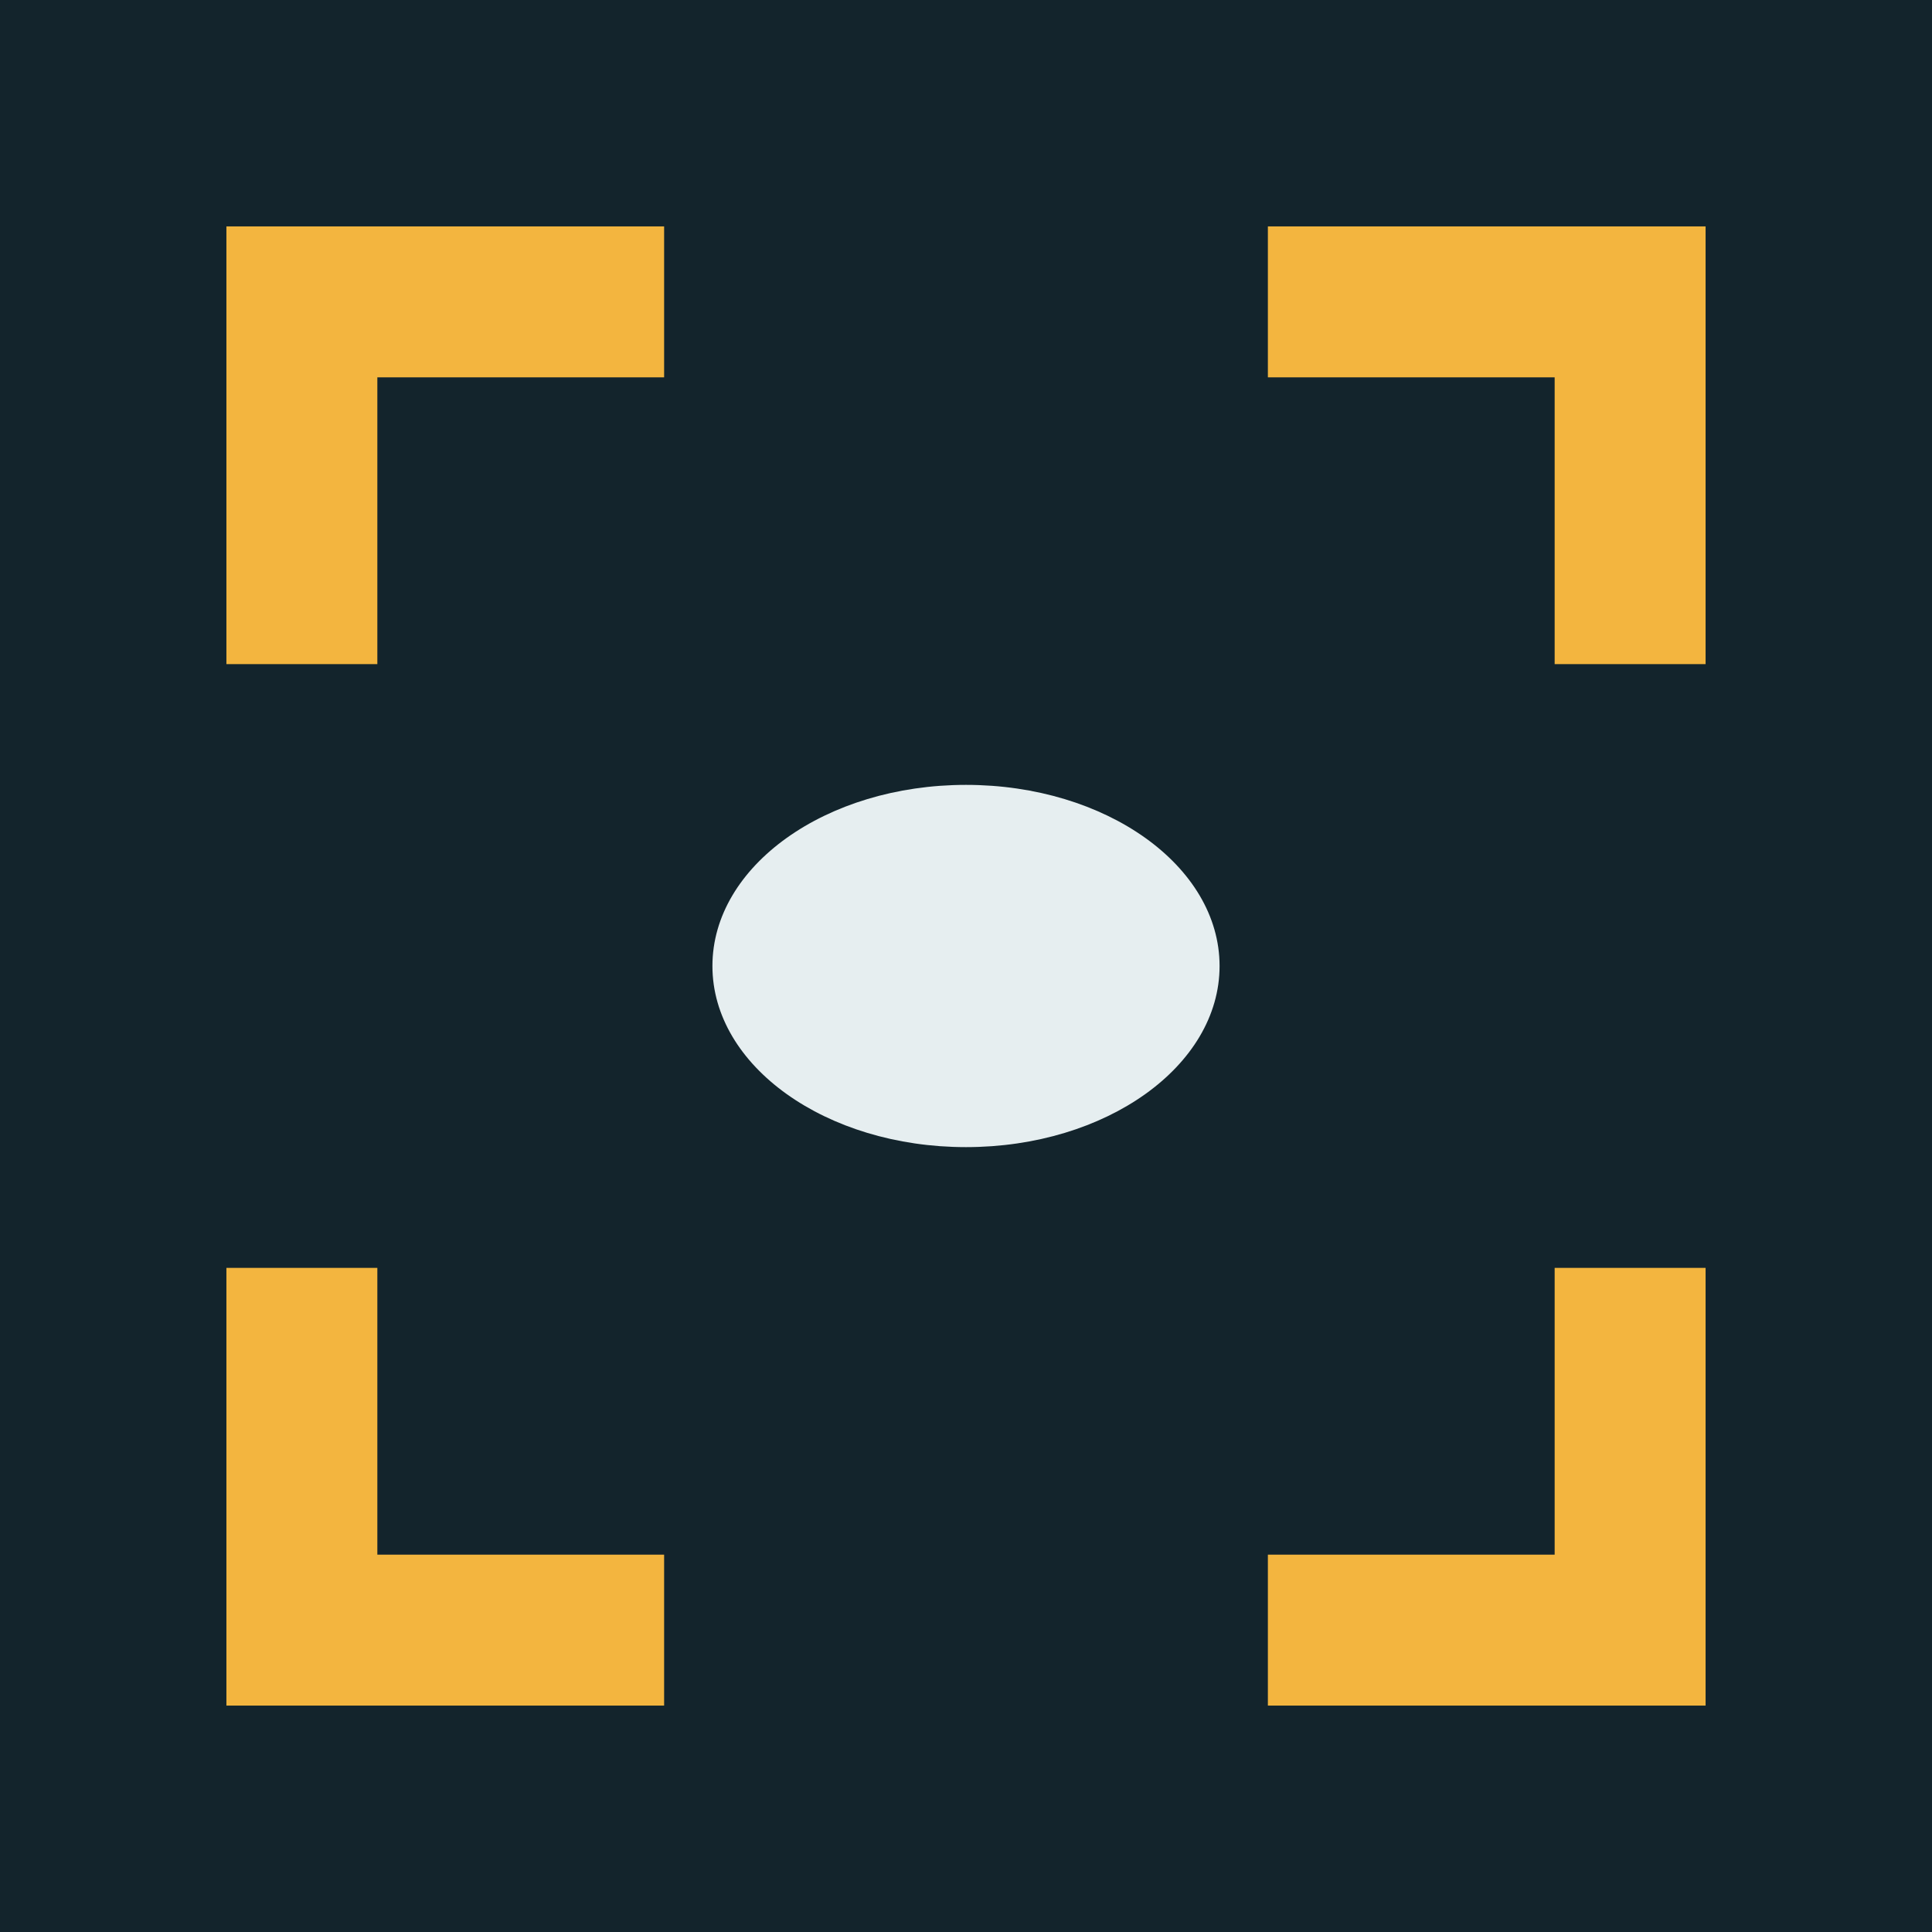
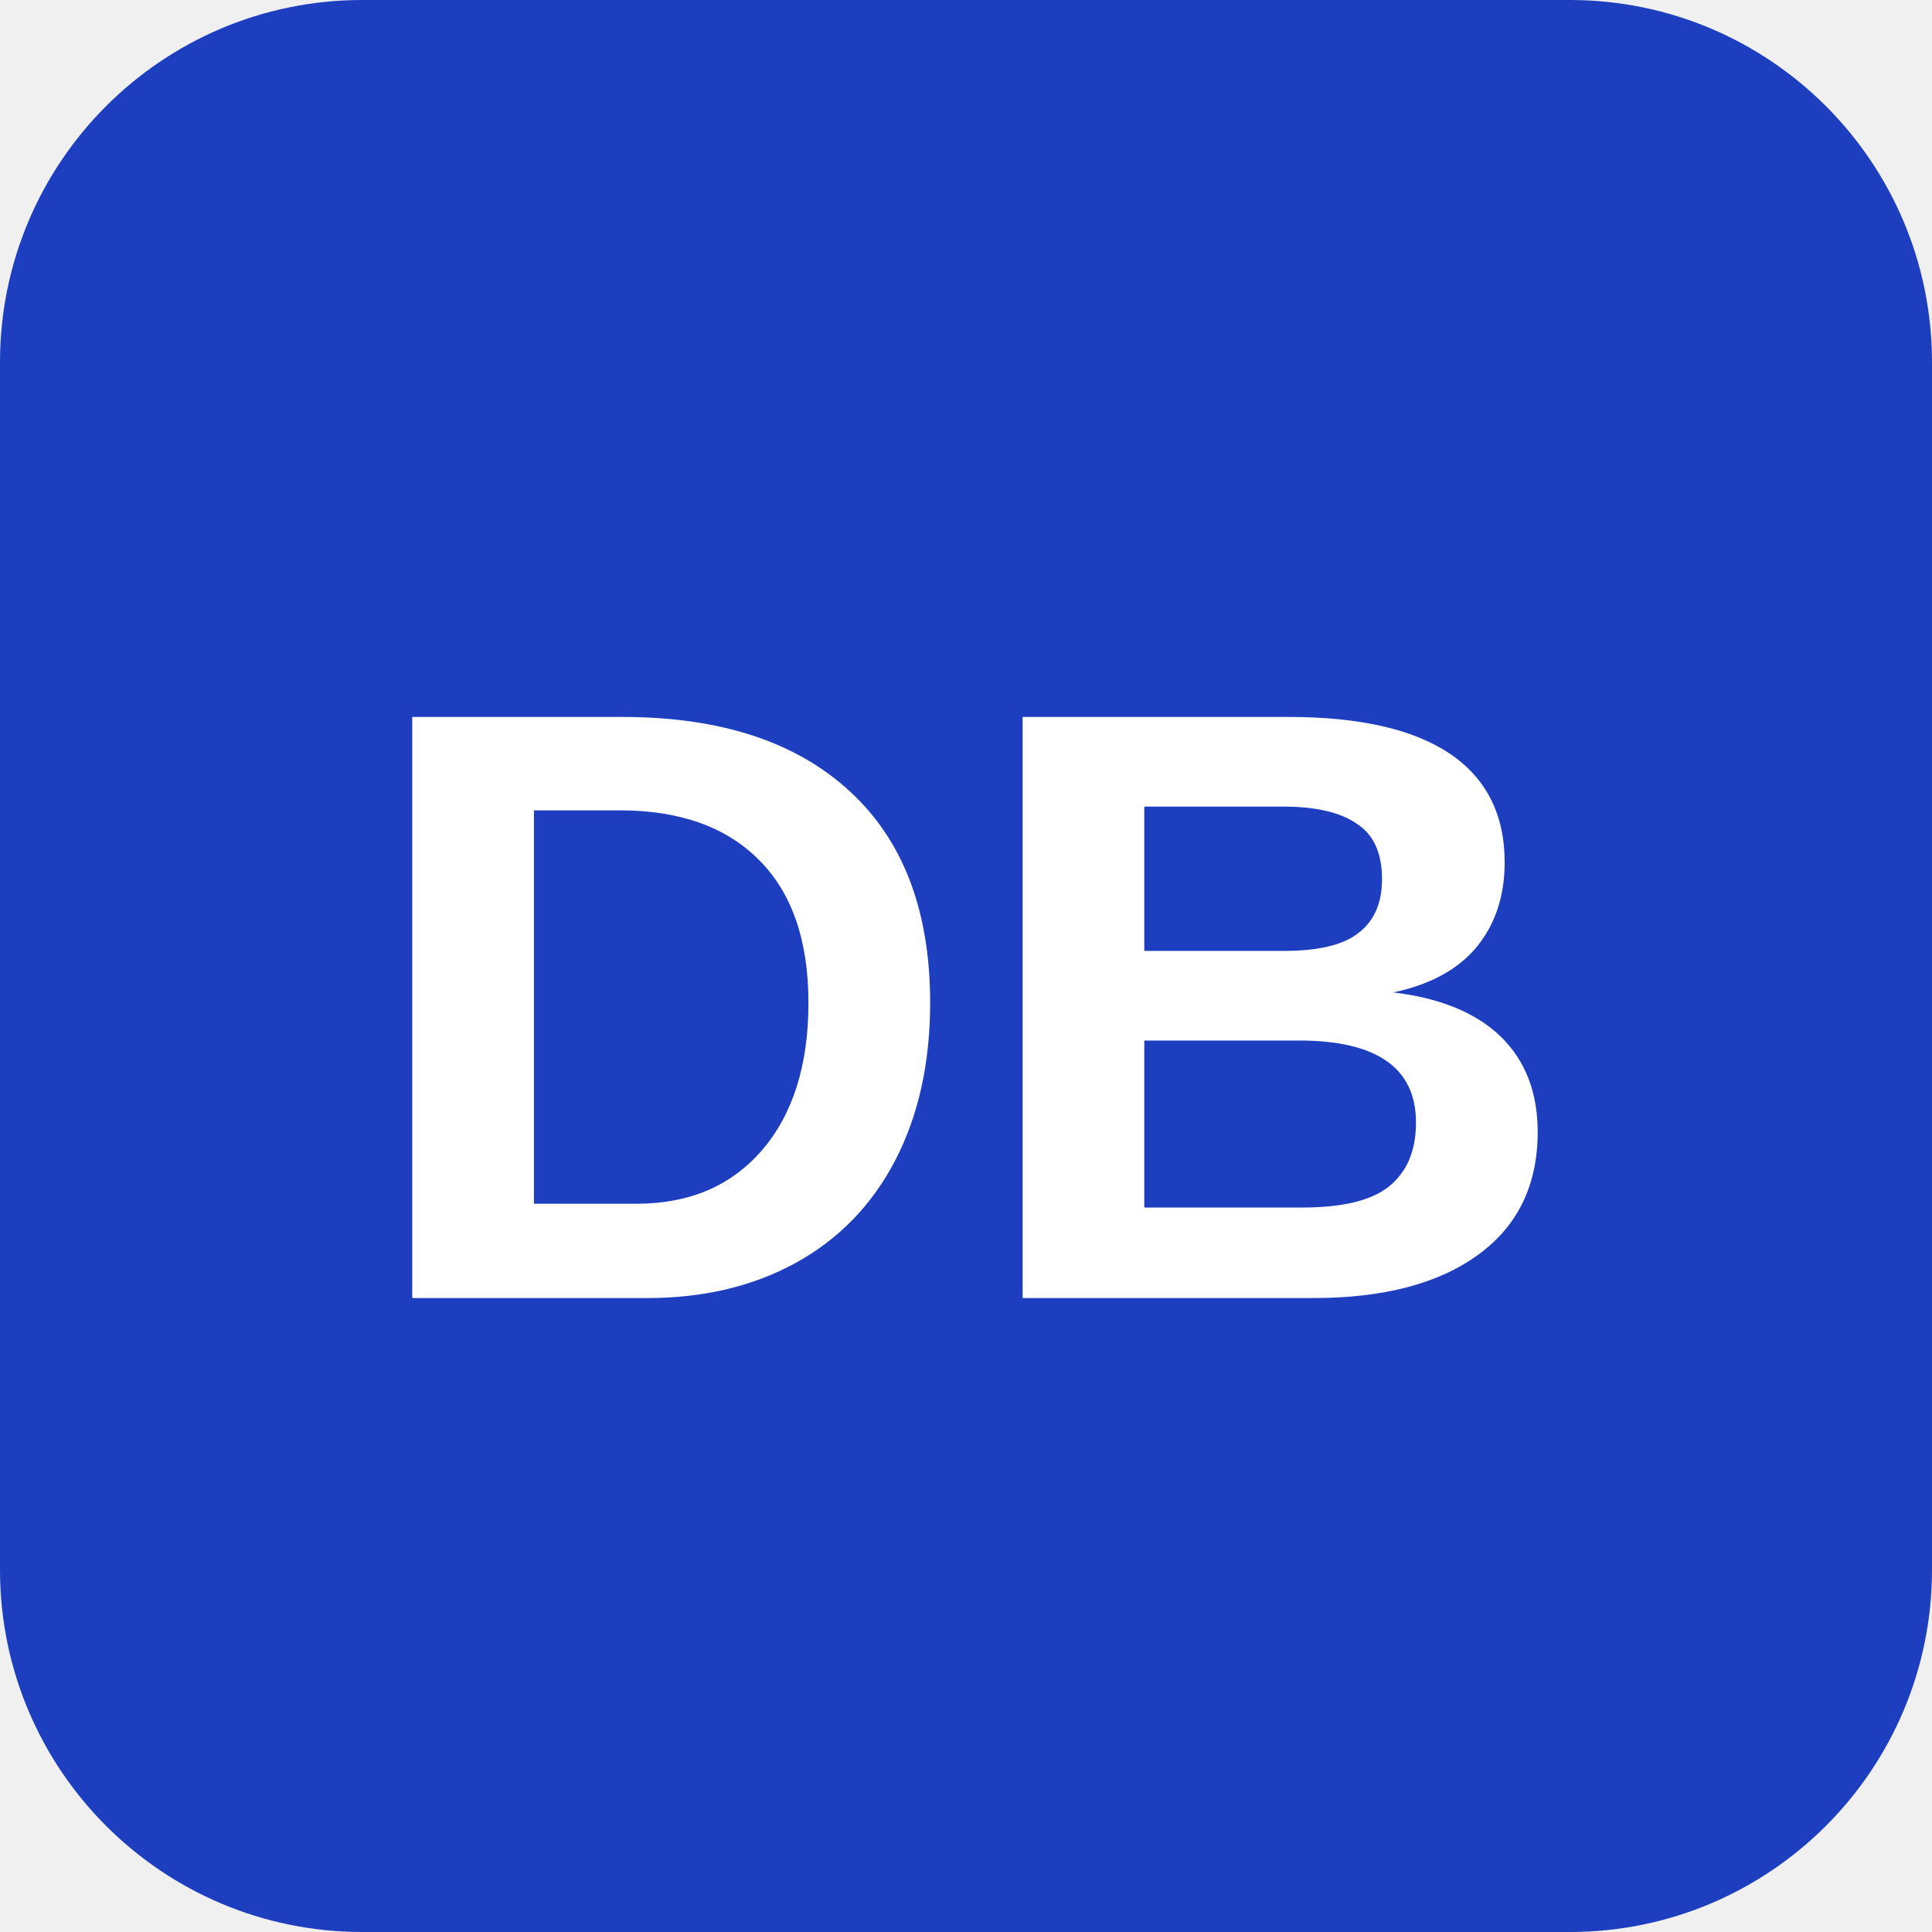
<svg xmlns="http://www.w3.org/2000/svg" viewBox="0 0 32 32">
-   <rect width="32" height="32" fill="#13242c" />
-   <path d="M5 11V5h6M21 5h6v6M27 21v6h-6M11 27H5v-6" fill="none" stroke="#f3b53f" stroke-width="2.5" />
-   <ellipse cx="16" cy="16" rx="4.2" ry="3" fill="#e6eef0" />
+   <rect width="32" height="32" rx="6" fill="#1d3fbf" />
+   <text x="16" y="21.5" text-anchor="middle" font-family="Arial, Helvetica, sans-serif" font-weight="700" font-size="14" fill="#fff">DB</text>
</svg>
